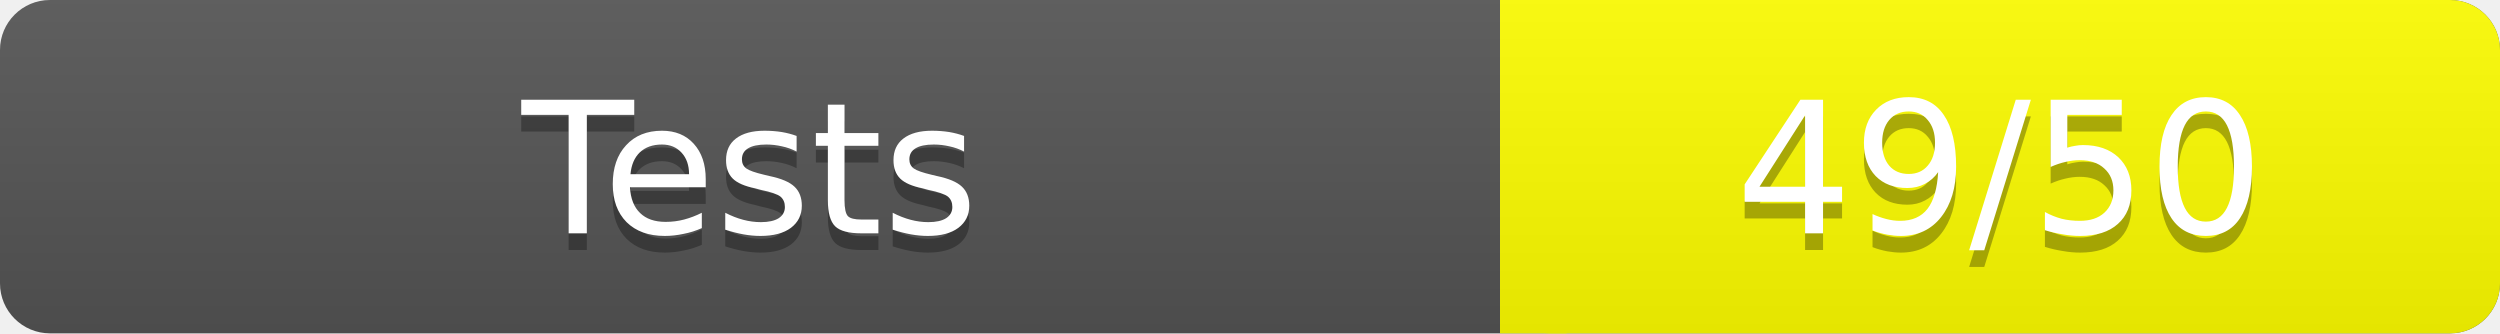
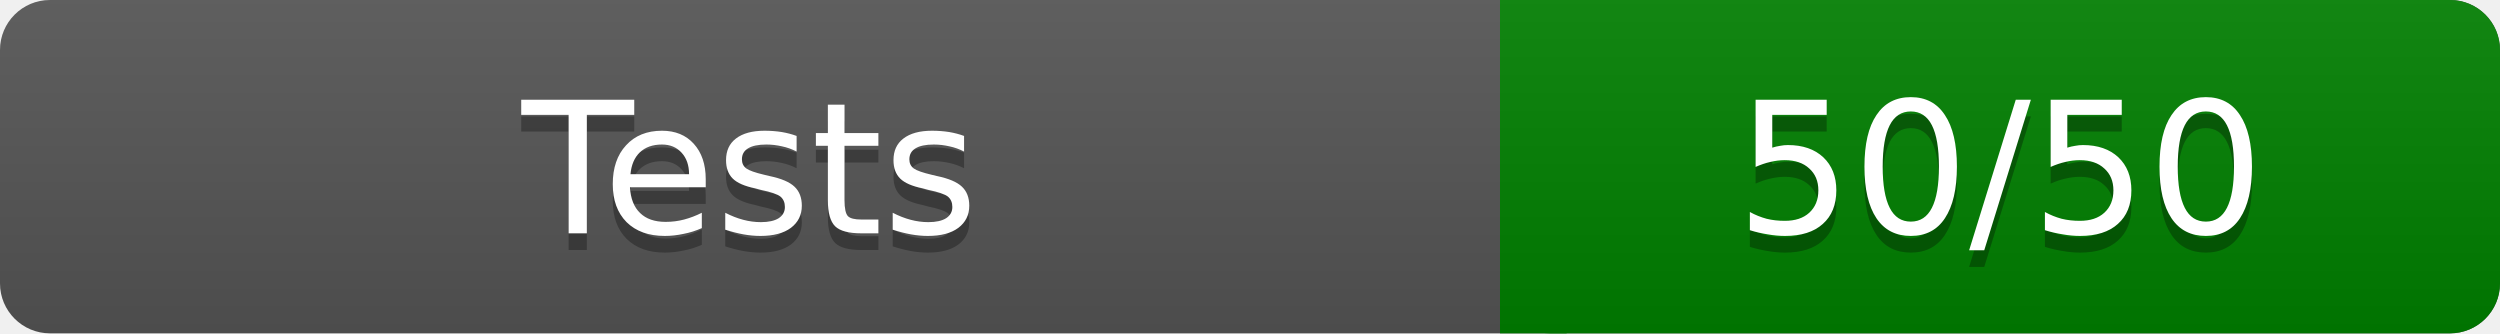
<svg xmlns="http://www.w3.org/2000/svg" width="150" height="20" role="img" aria-label="Test Results">
  <linearGradient id="a" x2="0" y2="100%">
    <stop offset="0" stop-color="#bbb" stop-opacity=".1" />
    <stop offset="1" stop-opacity=".1" />
  </linearGradient>
  <rect rx="3" width="150" height="20" fill="#555" />
-   <rect rx="3" x="90" width="60" height="20" fill="yellow" />
-   <path fill="yellow" d="M90 0h4v20h-4z" />
+   <rect rx="3" x="90" width="60" height="20" fill="green" />
+   <path fill="green" d="M90 0h4v20h-4z" />
  <rect rx="3" width="150" height="20" fill="url(#a)" />
  <g fill="#fff" text-anchor="middle" font-family="Verdana,DejaVu Sans,sans-serif" font-size="11">
    <text x="45" y="15" fill="#010101" fill-opacity=".3">Tests</text>
    <text x="45" y="14">Tests</text>
-     <text x="120" y="15" fill="#010101" fill-opacity=".3">49/50</text>
-     <text x="120" y="14">49/50</text>
+     <text x="120" y="15" fill="#010101" fill-opacity=".3">50/50</text>
+     <text x="120" y="14">50/50</text>
  </g>
</svg>
